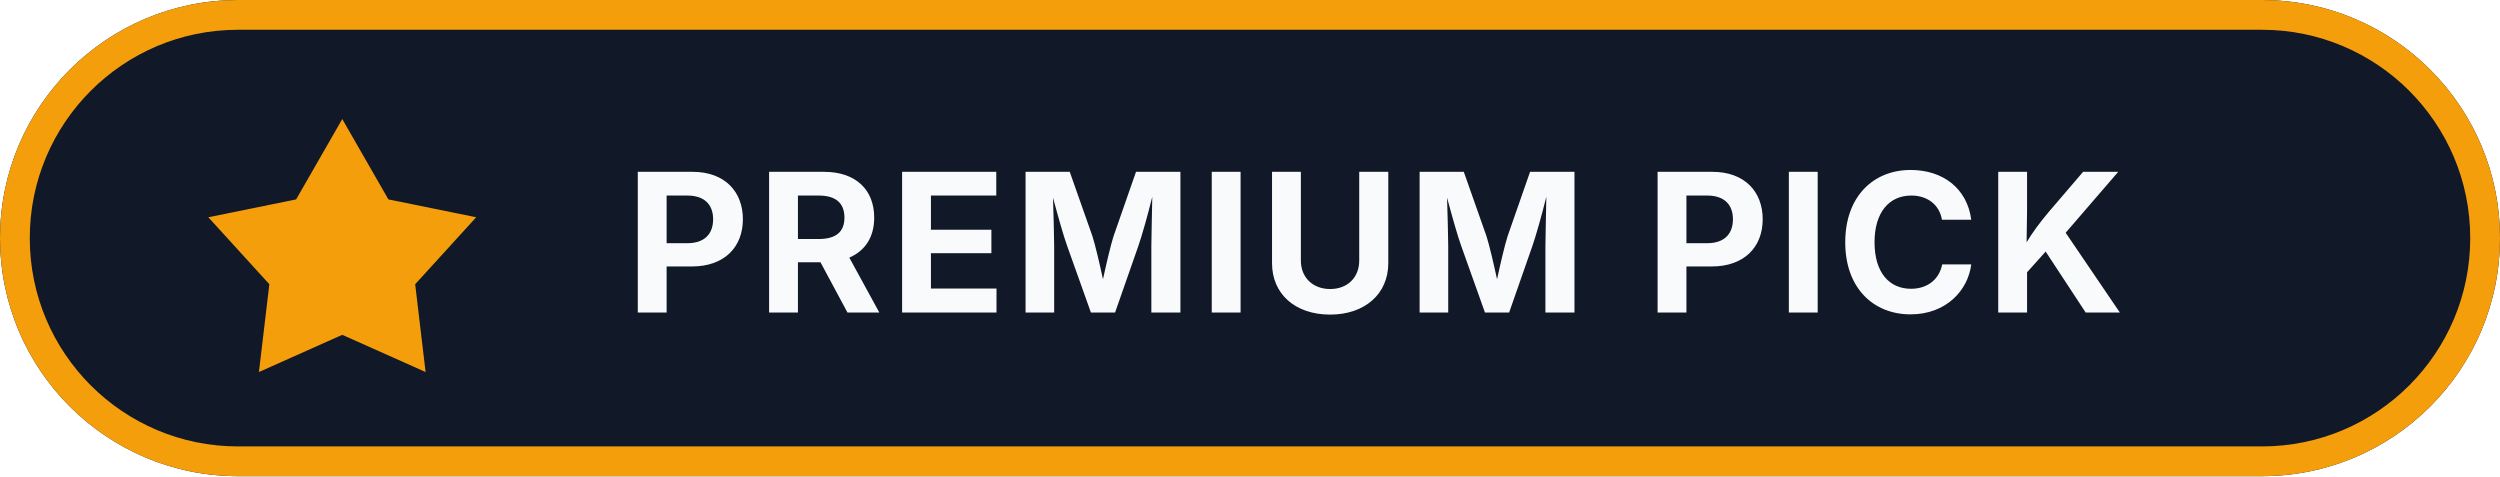
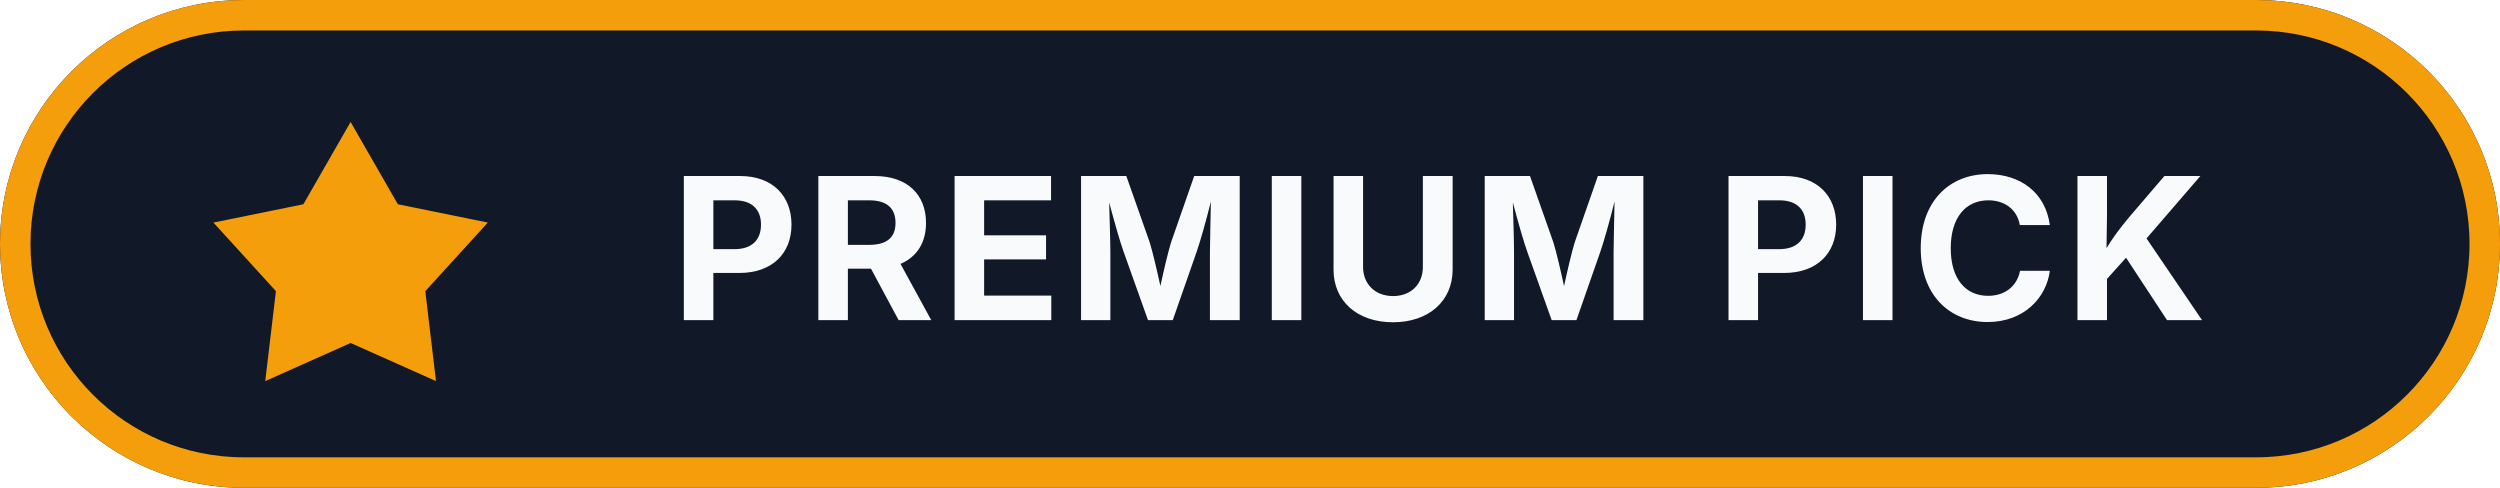
- <svg xmlns="http://www.w3.org/2000/svg" width="168" height="32" viewBox="0 0 168 32" fill="none" role="img" aria-label="Premium Pick">
-   <rect width="168" height="32" rx="16" fill="#111827" />
-   <rect x="1" y="1" width="166" height="30" rx="15" stroke="#F59E0B" stroke-width="2" />
+ <svg xmlns="http://www.w3.org/2000/svg" width="164" height="32" viewBox="0 0 164 32" fill="none" role="img" aria-label="Premium Pick">
+   <rect width="164" height="32" rx="16" fill="#111827" />
+   <rect x="1" y="1" width="162" height="30" rx="15" stroke="#F59E0B" stroke-width="2" />
  <path d="M23 8L26.1 13.4L32 14.6L27.9 19.1L28.6 25L23 22.5L17.4 25L18.1 19.1L14 14.6L19.9 13.4L23 8Z" fill="#F59E0B" />
-   <text x="42" y="21" font-family="Inter, Arial, sans-serif" font-size="13" font-weight="700" fill="#F9FAFB" letter-spacing="0.4">
+   <text x="44" y="21" font-family="Inter, Arial, sans-serif" font-size="13" font-weight="700" fill="#F9FAFB" letter-spacing="0.4">
    PREMIUM PICK
  </text>
</svg>
